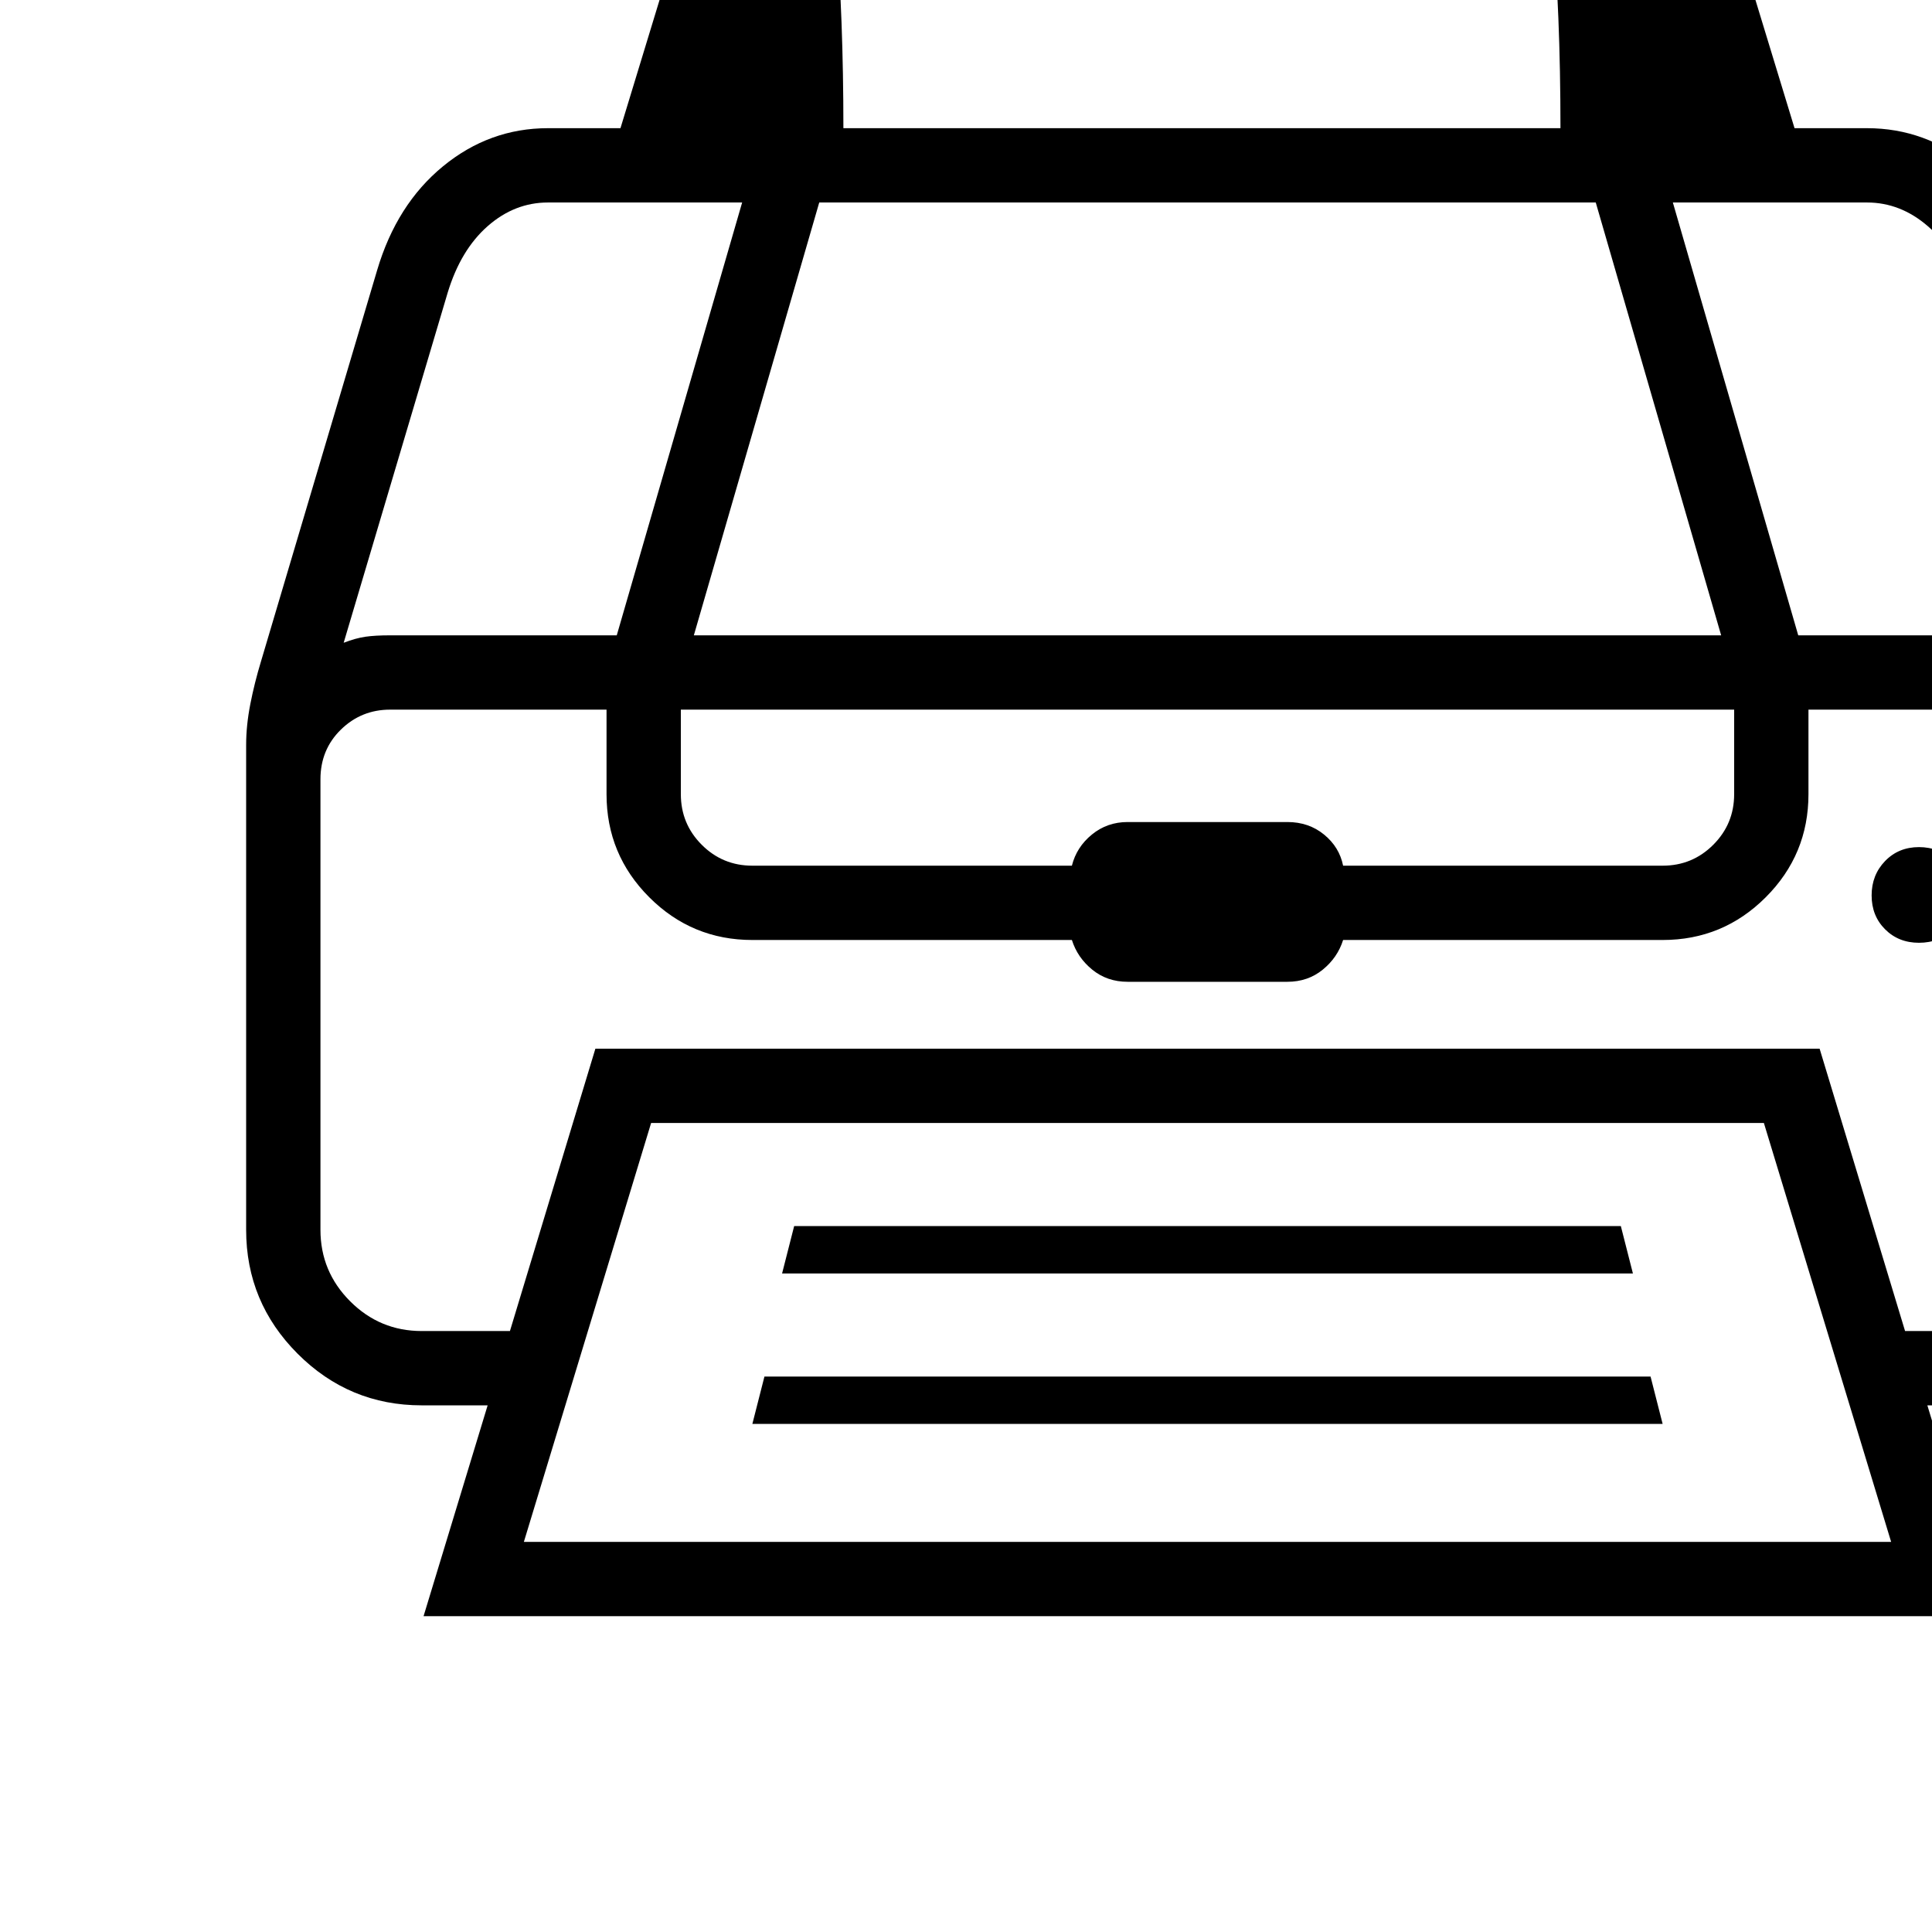
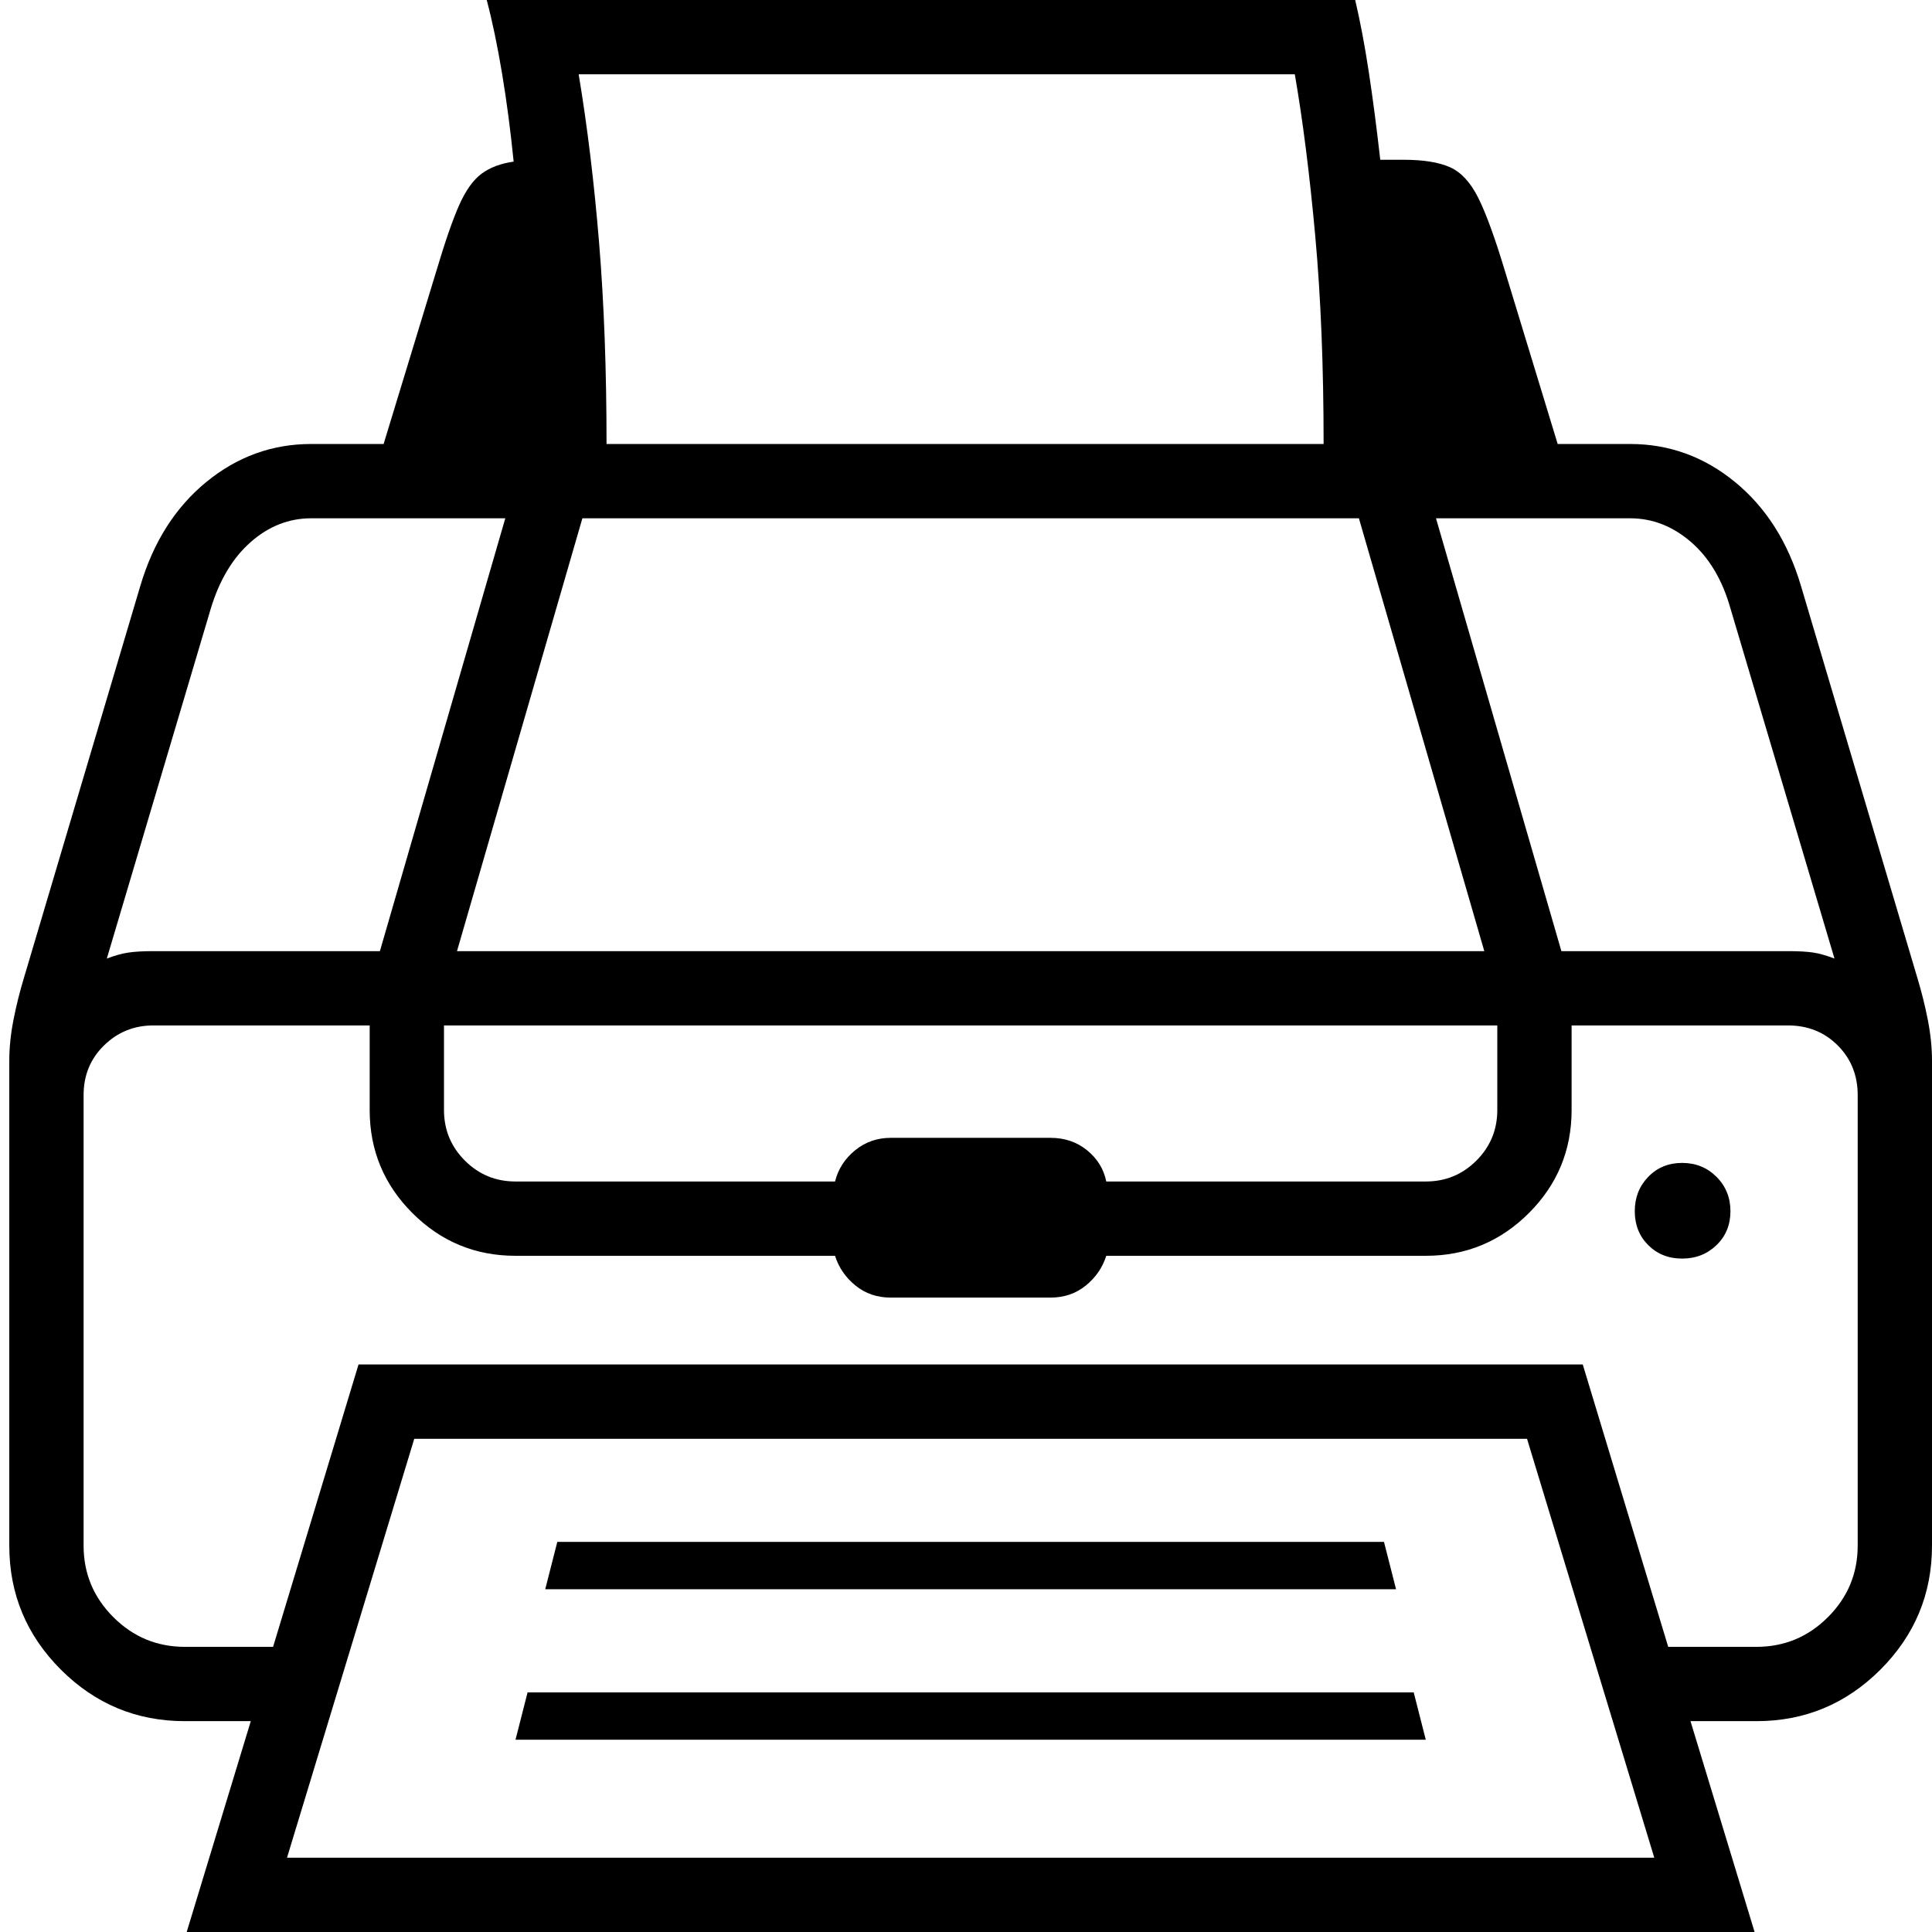
- <svg xmlns="http://www.w3.org/2000/svg" version="1.1" viewBox="0,0,2080,2080">
-   <g>
-     <path d="M0,0M265,1324 C265,1376,283.5,1420.5,320.5,1457.5 C357.5,1494.5,402,1513,454,1513 C454,1513,525,1513,525,1513 C525,1513,456,1740,456,1740 C456,1740,2144,1740,2144,1740 C2144,1740,2075,1513,2075,1513 C2075,1513,2146,1513,2146,1513 C2198,1513,2242.5,1494.5,2279.5,1457.5 C2316.5,1420.5,2335,1376,2335,1324 C2335,1324,2335,802,2335,802 C2335,788,2333.5,773.333,2330.5,758 C2327.5,742.667,2323.667,727.333,2319,712 C2319,712,2194,291,2194,291 C2180,243.667,2156.333,206.333,2123,179 C2089.667,151.667,2052,138,2010,138 C2010,138,1932,138,1932,138 C1932,138,1875,-49,1875,-49 C1864.333,-84.333,1854.833,-110.333,1846.5,-127 C1838.167,-143.667,1828,-154.667,1816,-160 C1804,-165.333,1787.333,-168,1766,-168 C1766,-168,1741,-168,1741,-168 C1737,-203.333,1732.833,-235.167,1728.5,-263.5 C1724.167,-291.833,1719.333,-317.333,1714,-340 C1714,-340,779,-340,779,-340 C785,-317.333,790.5,-291,795.5,-261 C800.5,-231,804.667,-199.333,808,-166 C794,-164,782.5,-159.667,773.5,-153 C764.5,-146.333,756.5,-135.167,749.5,-119.5 C742.5,-103.833,734.333,-80.333,725,-49 C725,-49,668,138,668,138 C668,138,590,138,590,138 C548,138,510.333,151.667,477,179 C443.667,206.333,420,243.667,406,291 C406,291,281,712,281,712 C276.333,727.333,272.5,742.667,269.5,758 C266.5,773.333,265,788,265,802 C265,802,265,1324,265,1324Z M345,839 C345,817.667,352.333,799.833,367,785.5 C381.667,771.167,399.333,764,420,764 C420,764,653,764,653,764 C653,764,653,855,653,855 C653,898.333,668.333,935.333,699,966 C729.667,996.667,766.667,1012,810,1012 C810,1012,1154,1012,1154,1012 C1158,1024.667,1165.333,1035.333,1176,1044 C1186.667,1052.667,1199.333,1057,1214,1057 C1214,1057,1386,1057,1386,1057 C1400.667,1057,1413.333,1052.667,1424,1044 C1434.667,1035.333,1442,1024.667,1446,1012 C1446,1012,1790,1012,1790,1012 C1833.333,1012,1870.333,996.667,1901,966 C1931.667,935.333,1947,898.333,1947,855 C1947,855,1947,764,1947,764 C1947,764,2180,764,2180,764 C2201.333,764,2219.167,771.167,2233.5,785.5 C2247.833,799.833,2255,817.667,2255,839 C2255,839,2255,1324,2255,1324 C2255,1354,2244.333,1379.667,2223,1401 C2201.667,1422.333,2176,1433,2146,1433 C2146,1433,2051,1433,2051,1433 C2051,1433,1959,1129,1959,1129 C1959,1129,641,1129,641,1129 C641,1129,549,1433,549,1433 C549,1433,454,1433,454,1433 C424,1433,398.333,1422.333,377,1401 C355.667,1379.667,345,1354,345,1324 C345,1324,345,839,345,839Z M482,315 C491.333,284.333,505.667,260.5,525,243.5 C544.333,226.5,566,218,590,218 C590,218,799,218,799,218 C799,218,664,684,664,684 C664,684,420,684,420,684 C409.333,684,400.5,684.5,393.5,685.5 C386.5,686.5,378.667,688.667,370,692 C370,692,482,315,482,315Z M701,1209 C701,1209,1899,1209,1899,1209 C1899,1209,2036,1660,2036,1660 C2036,1660,564,1660,564,1660 C564,1660,701,1209,701,1209Z M733,764 C733,764,1867,764,1867,764 C1867,764,1867,855,1867,855 C1867,876.333,1859.5,894.5,1844.5,909.5 C1829.5,924.5,1811.333,932,1790,932 C1790,932,1446,932,1446,932 C1443.333,918.667,1436.5,907.5,1425.5,898.5 C1414.5,889.5,1401.333,885,1386,885 C1386,885,1214,885,1214,885 C1199.333,885,1186.5,889.5,1175.5,898.5 C1164.5,907.5,1157.333,918.667,1154,932 C1154,932,810,932,810,932 C788.667,932,770.5,924.5,755.5,909.5 C740.5,894.5,733,876.333,733,855 C733,855,733,764,733,764Z M882,218 C882,218,1718,218,1718,218 C1718,218,1853,684,1853,684 C1853,684,747,684,747,684 C747,684,882,218,882,218Z M1649,-260 C1657.667,-210,1665,-152,1671,-86 C1677,-20,1680,54.667,1680,138 C1680,138,908,138,908,138 C908,58.667,905.333,-13.5,900,-78.5 C894.667,-143.5,887.333,-204,878,-260 C878,-260,1649,-260,1649,-260Z M2010,218 C2034,218,2055.833,226.5,2075.5,243.5 C2095.167,260.5,2109.333,284.333,2118,315 C2118,315,2230,692,2230,692 C2221.333,688.667,2213.667,686.5,2207,685.5 C2200.333,684.5,2191.333,684,2180,684 C2180,684,1936,684,1936,684 C1936,684,1801,218,1801,218 C1801,218,2010,218,2010,218Z M2066,1015 C2080.667,1015,2093,1010.167,2103,1000.5 C2113,990.833,2118,978.667,2118,964 C2118,949.333,2113,937,2103,927 C2093,917,2080.667,912,2066,912 C2051.333,912,2039.167,917,2029.5,927 C2019.833,937,2015,949.333,2015,964 C2015,978.667,2019.833,990.833,2029.5,1000.5 C2039.167,1010.167,2051.333,1015,2066,1015Z M1790,1533 C1790,1533,1777,1482,1777,1482 C1777,1482,823,1482,823,1482 C823,1482,810,1533,810,1533 C810,1533,1790,1533,1790,1533Z M1758,1371 C1758,1371,1745,1320,1745,1320 C1745,1320,855,1320,855,1320 C855,1320,842,1371,842,1371 C842,1371,1758,1371,1758,1371Z " />
+ <svg xmlns="http://www.w3.org/2000/svg" version="1.1" viewBox="0,0,2080,2080" id="svg4393">
+   <defs id="defs4397" />
+   <g id="g4391" transform="translate(-255,340)">
+     <path d="m 0,0 m 265,1324 c 0,52 18.5,96.5 55.5,133.5 37,37 81.5,55.5 133.5,55.5 0,0 71,0 71,0 0,0 -69,227 -69,227 0,0 1688,0 1688,0 0,0 -69,-227 -69,-227 0,0 71,0 71,0 52,0 96.5,-18.5 133.5,-55.5 37,-37 55.5,-81.5 55.5,-133.5 0,0 0,-522 0,-522 0,-14 -1.5,-28.667 -4.5,-44 -3,-15.333 -6.833,-30.667 -11.5,-46 0,0 -125,-421 -125,-421 -14,-47.333 -37.667,-84.667 -71,-112 -33.333,-27.333 -71,-41 -113,-41 0,0 -78,0 -78,0 0,0 -57,-187 -57,-187 -10.667,-35.333 -20.167,-61.333 -28.5,-78 -8.333,-16.667 -18.5,-27.667 -30.5,-33 -12,-5.333 -28.667,-8 -50,-8 0,0 -25,0 -25,0 -4,-35.333 -8.167,-67.167 -12.5,-95.5 -4.333,-28.333 -9.167,-53.833 -14.5,-76.5 0,0 -935,0 -935,0 6,22.667 11.5,49 16.5,79 5,30 9.167,61.667 12.5,95 -14,2 -25.5,6.333 -34.5,13 -9,6.667 -17,17.833 -24,33.5 -7,15.667 -15.167,39.167 -24.5,70.5 0,0 -57,187 -57,187 0,0 -78,0 -78,0 -42,0 -79.667,13.667 -113,41 -33.333,27.333 -57,64.667 -71,112 0,0 -125,421 -125,421 -4.667,15.333 -8.5,30.667 -11.5,46 -3,15.333 -4.5,30 -4.5,44 0,0 0,522 0,522 z m 80,-485 c 0,-21.333 7.333,-39.167 22,-53.5 14.667,-14.333 32.333,-21.5 53,-21.5 0,0 233,0 233,0 0,0 0,91 0,91 0,43.333 15.333,80.333 46,111 30.667,30.667 67.667,46 111,46 0,0 344,0 344,0 4,12.667 11.333,23.333 22,32 10.667,8.667 23.333,13 38,13 0,0 172,0 172,0 14.667,0 27.333,-4.333 38,-13 10.667,-8.667 18,-19.333 22,-32 0,0 344,0 344,0 43.333,0 80.333,-15.333 111,-46 30.667,-30.667 46,-67.667 46,-111 0,0 0,-91 0,-91 0,0 233,0 233,0 21.333,0 39.167,7.167 53.5,21.5 14.333,14.333 21.5,32.167 21.5,53.5 0,0 0,485 0,485 0,30 -10.667,55.667 -32,77 -21.333,21.333 -47,32 -77,32 0,0 -95,0 -95,0 0,0 -92,-304 -92,-304 0,0 -1318,0 -1318,0 0,0 -92,304 -92,304 0,0 -95,0 -95,0 -30,0 -55.667,-10.667 -77,-32 -21.333,-21.333 -32,-47 -32,-77 0,0 0,-485 0,-485 z M 482,315 c 9.333,-30.667 23.667,-54.5 43,-71.5 19.333,-17 41,-25.5 65,-25.5 0,0 209,0 209,0 0,0 -135,466 -135,466 0,0 -244,0 -244,0 -10.667,0 -19.5,0.5 -26.5,1.5 -7,1 -14.833,3.167 -23.5,6.5 0,0 112,-377 112,-377 z m 219,894 c 0,0 1198,0 1198,0 0,0 137,451 137,451 0,0 -1472,0 -1472,0 0,0 137,-451 137,-451 z m 32,-445 c 0,0 1134,0 1134,0 0,0 0,91 0,91 0,21.333 -7.5,39.5 -22.5,54.5 -15,15 -33.167,22.5 -54.5,22.5 0,0 -344,0 -344,0 -2.667,-13.333 -9.5,-24.5 -20.5,-33.5 -11,-9 -24.167,-13.5 -39.5,-13.5 0,0 -172,0 -172,0 -14.667,0 -27.5,4.5 -38.5,13.5 -11,9 -18.167,20.167 -21.5,33.5 0,0 -344,0 -344,0 -21.333,0 -39.5,-7.5 -54.5,-22.5 -15,-15 -22.5,-33.167 -22.5,-54.5 0,0 0,-91 0,-91 z M 882,218 c 0,0 836,0 836,0 0,0 135,466 135,466 0,0 -1106,0 -1106,0 0,0 135,-466 135,-466 z m 767,-478 c 8.667,50 16,108 22,174 6,66 9,140.667 9,224 0,0 -772,0 -772,0 0,-79.333 -2.667,-151.5 -8,-216.5 -5.333,-65 -12.667,-125.5 -22,-181.5 0,0 771,0 771,0 z m 361,478 c 24,0 45.833,8.5 65.5,25.5 19.667,17 33.833,40.833 42.5,71.5 0,0 112,377 112,377 -8.667,-3.333 -16.333,-5.5 -23,-6.5 -6.667,-1 -15.667,-1.5 -27,-1.5 0,0 -244,0 -244,0 0,0 -135,-466 -135,-466 0,0 209,0 209,0 z m 56,797 c 14.667,0 27,-4.833 37,-14.5 10,-9.667 15,-21.833 15,-36.5 0,-14.667 -5,-27 -15,-37 -10,-10 -22.333,-15 -37,-15 -14.667,0 -26.833,5 -36.5,15 -9.667,10 -14.5,22.333 -14.5,37 0,14.667 4.833,26.833 14.5,36.5 9.667,9.667 21.833,14.5 36.5,14.5 z m -276,518 c 0,0 -13,-51 -13,-51 0,0 -954,0 -954,0 0,0 -13,51 -13,51 0,0 980,0 980,0 z m -32,-162 c 0,0 -13,-51 -13,-51 0,0 -890,0 -890,0 0,0 -13,51 -13,51 0,0 916,0 916,0 z" id="path4389" />
  </g>
</svg>
